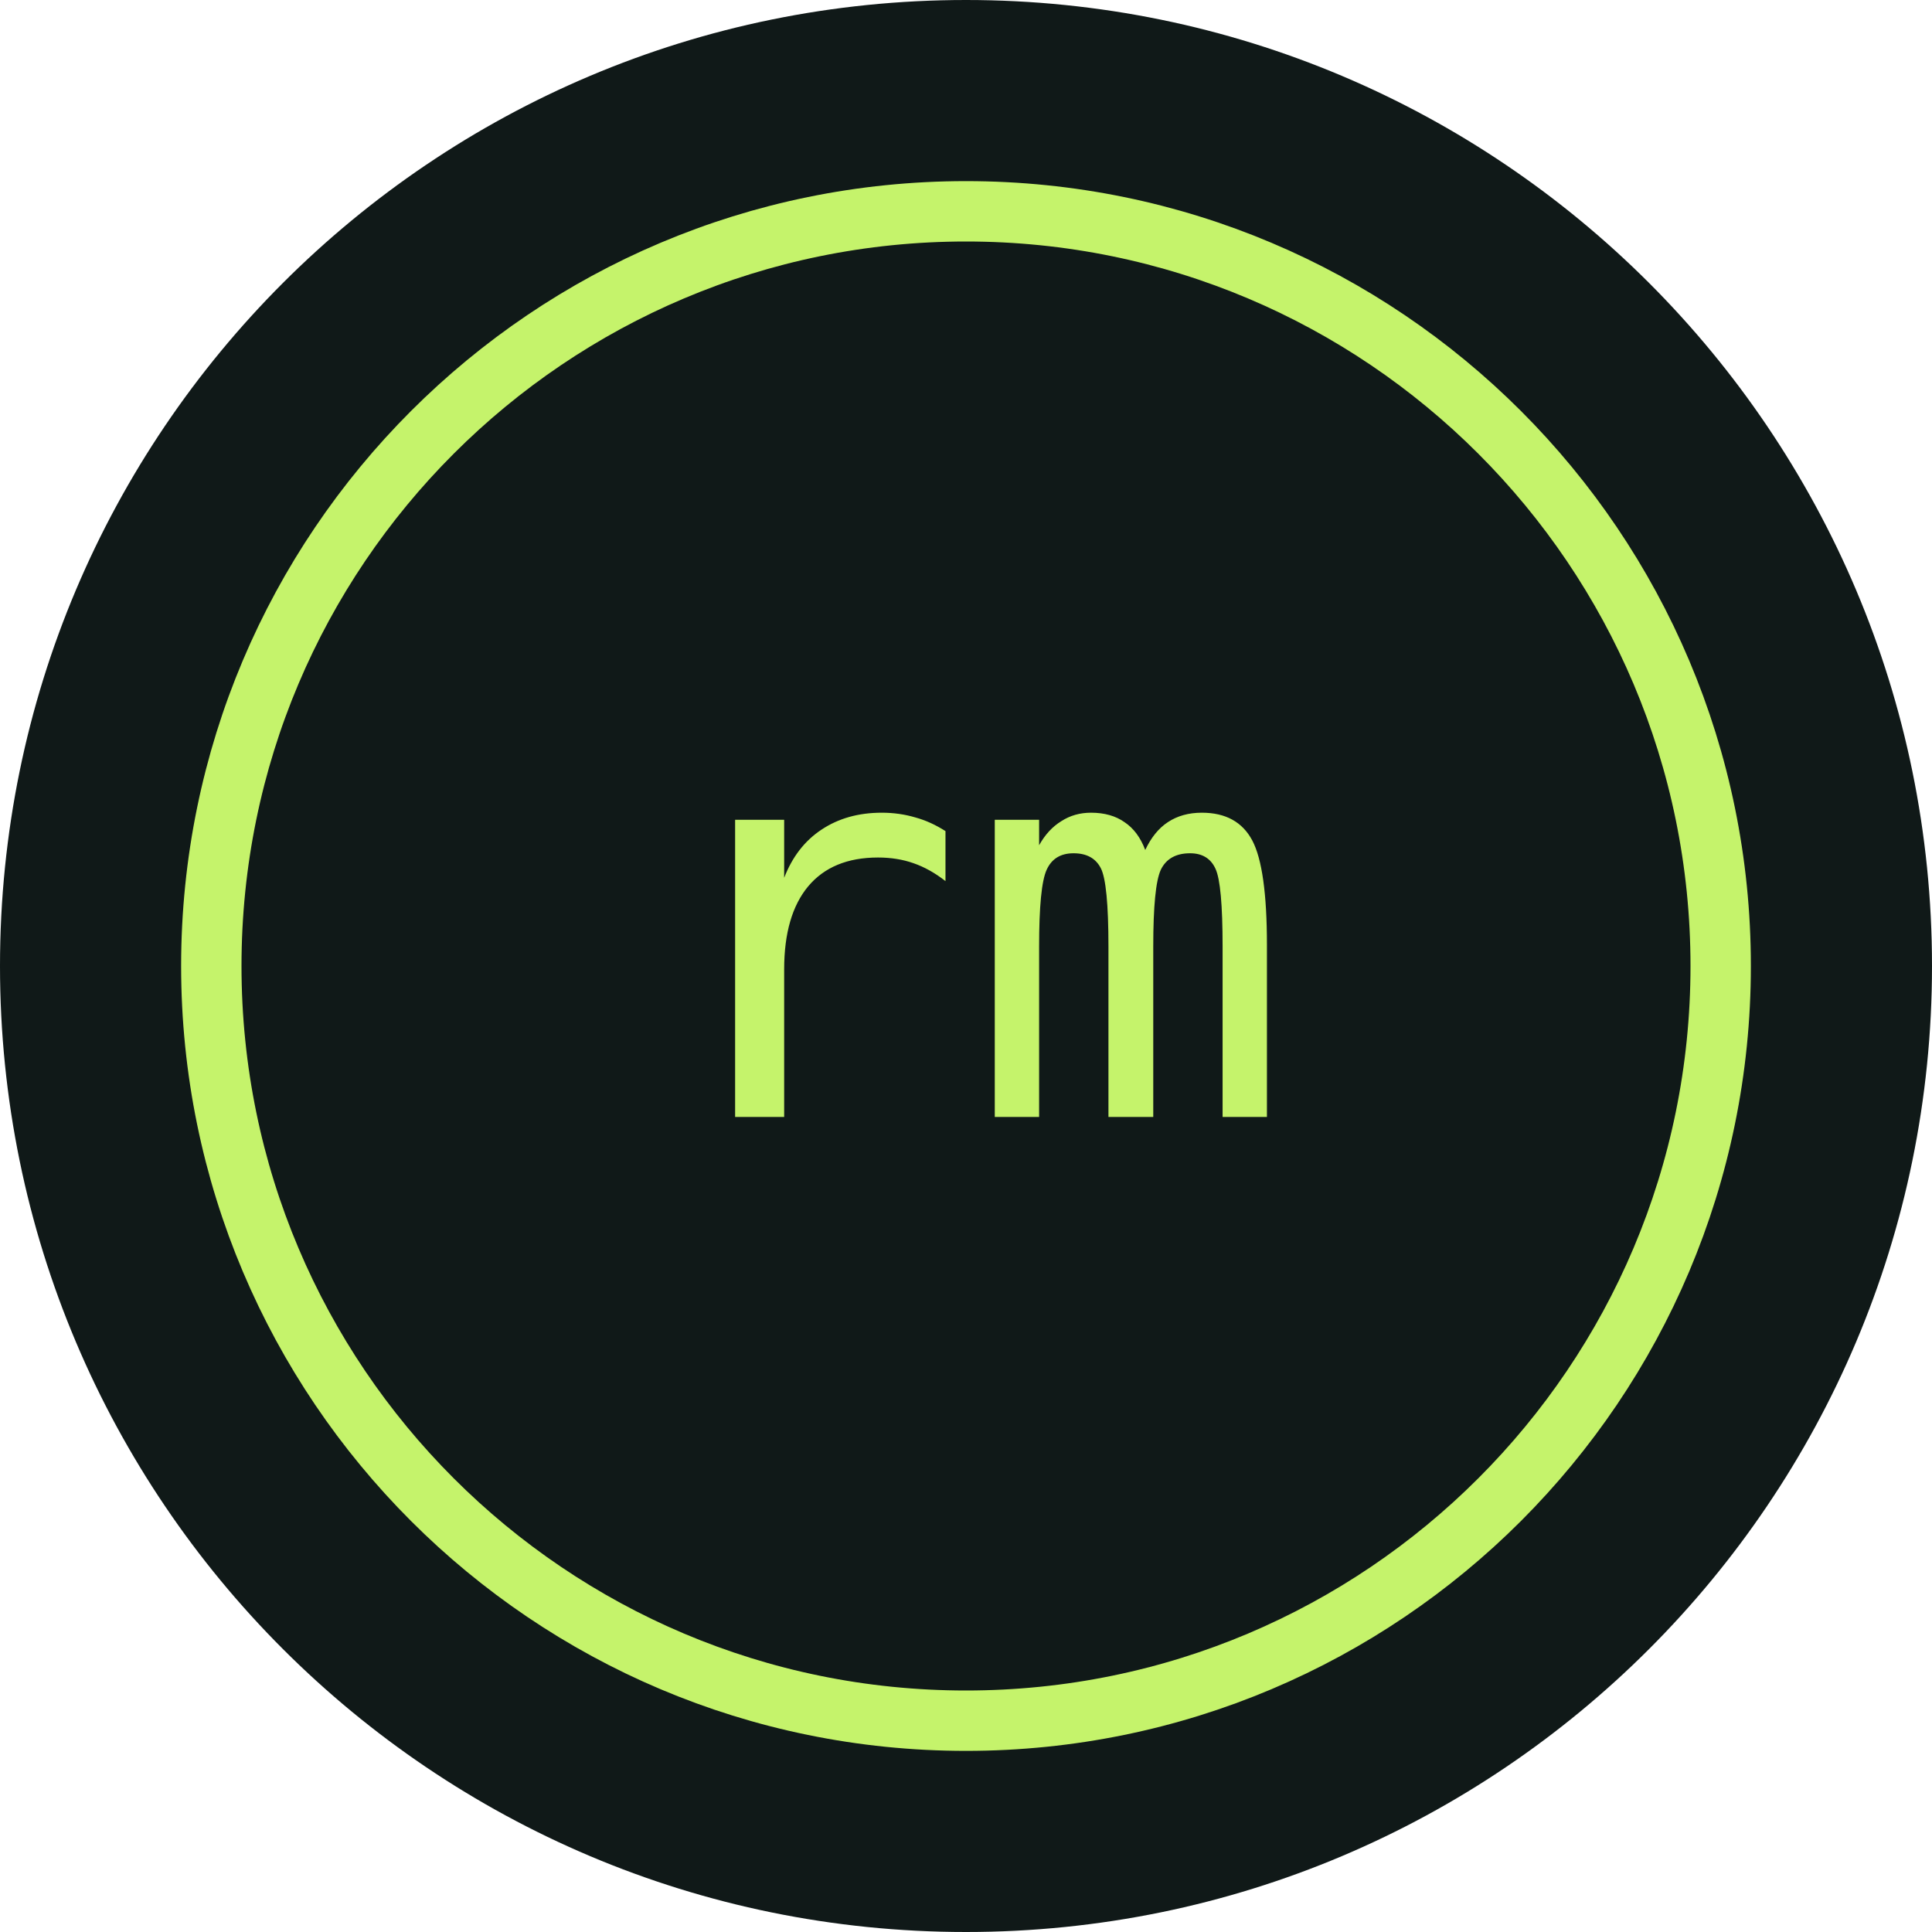
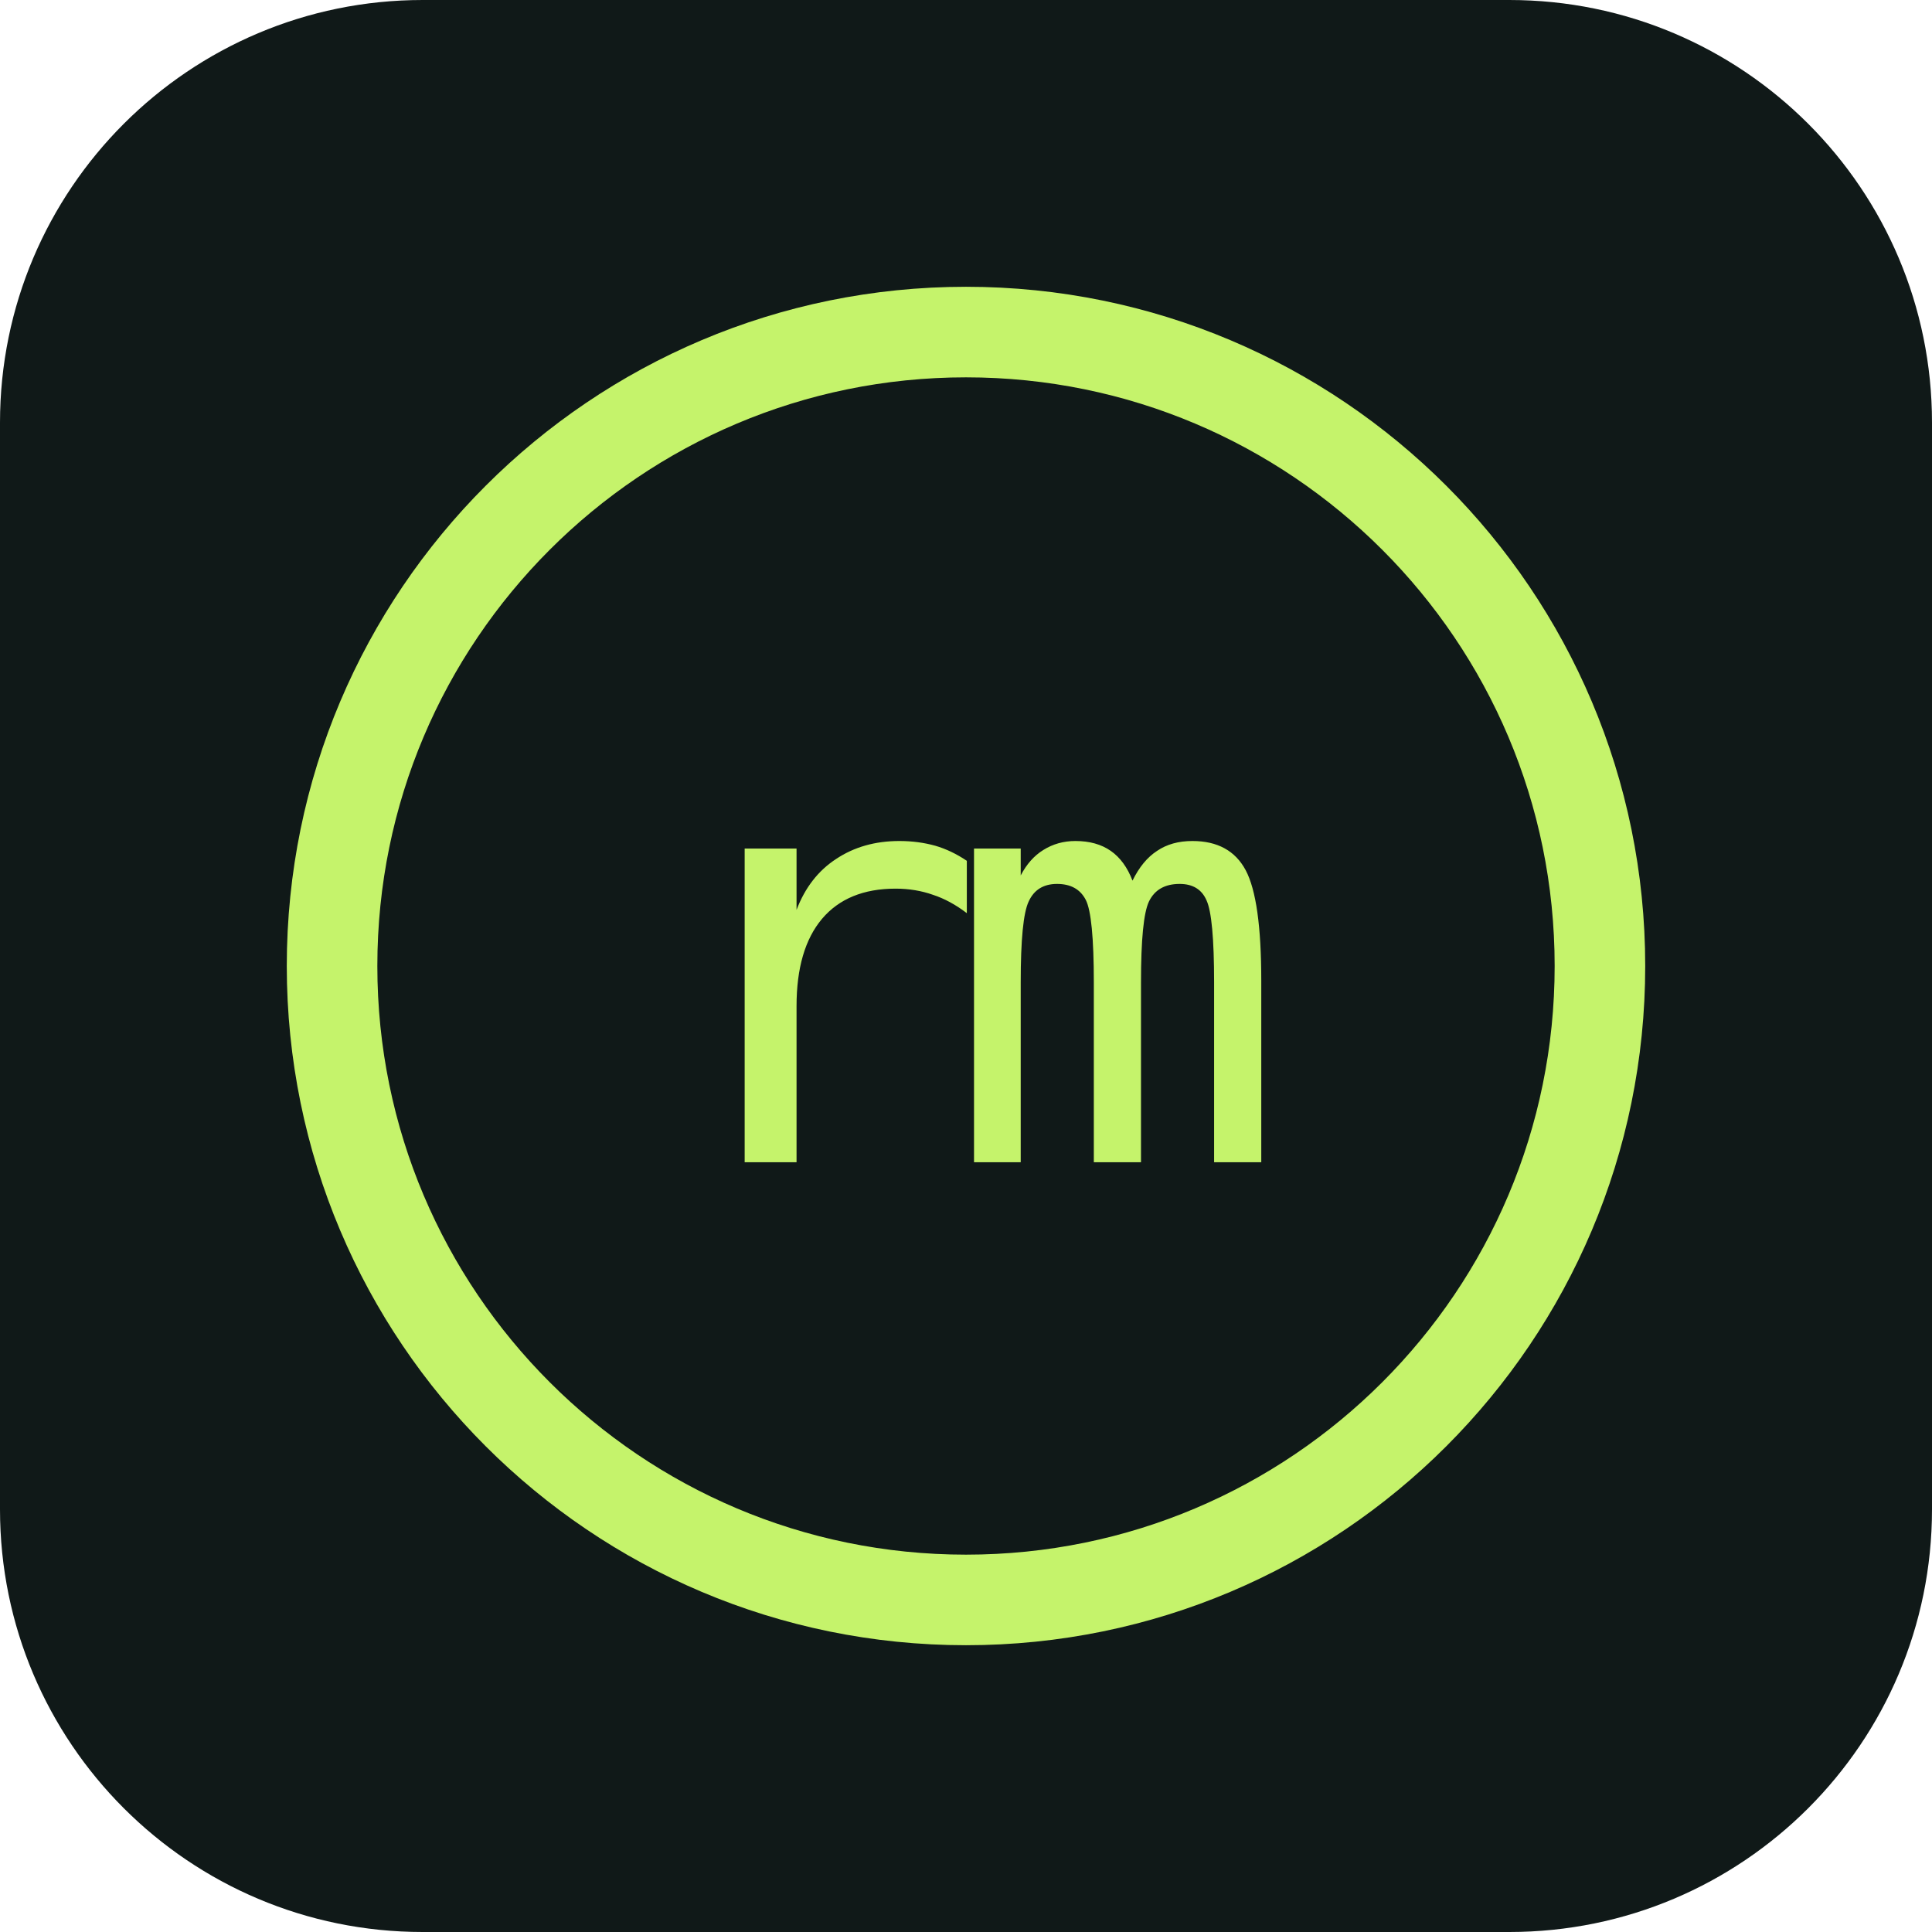
<svg xmlns="http://www.w3.org/2000/svg" viewBox="0 0 64 64">
-   <rect width="64" height="64" rx="32" fill="#101918" />
-   <circle cx="32" cy="32" r="25" fill="none" stroke="#c5f36b" stroke-width="2" />
-   <text x="32" y="37" fill="#c5f36b" font-family="monospace" font-size="18" text-anchor="middle">rm</text>
+   <rect width="64" height="64" rx="14" fill="#101918" />
+   <circle cx="32" cy="32" r="21" fill="none" stroke="#c5f36b" stroke-width="3" />
+   <text x="32" y="38.5" text-anchor="middle" font-family="ui-monospace,Menlo,Consolas,monospace" font-size="19" font-weight="500" fill="#c5f36b" letter-spacing="-1.5">rm</text>
</svg>
